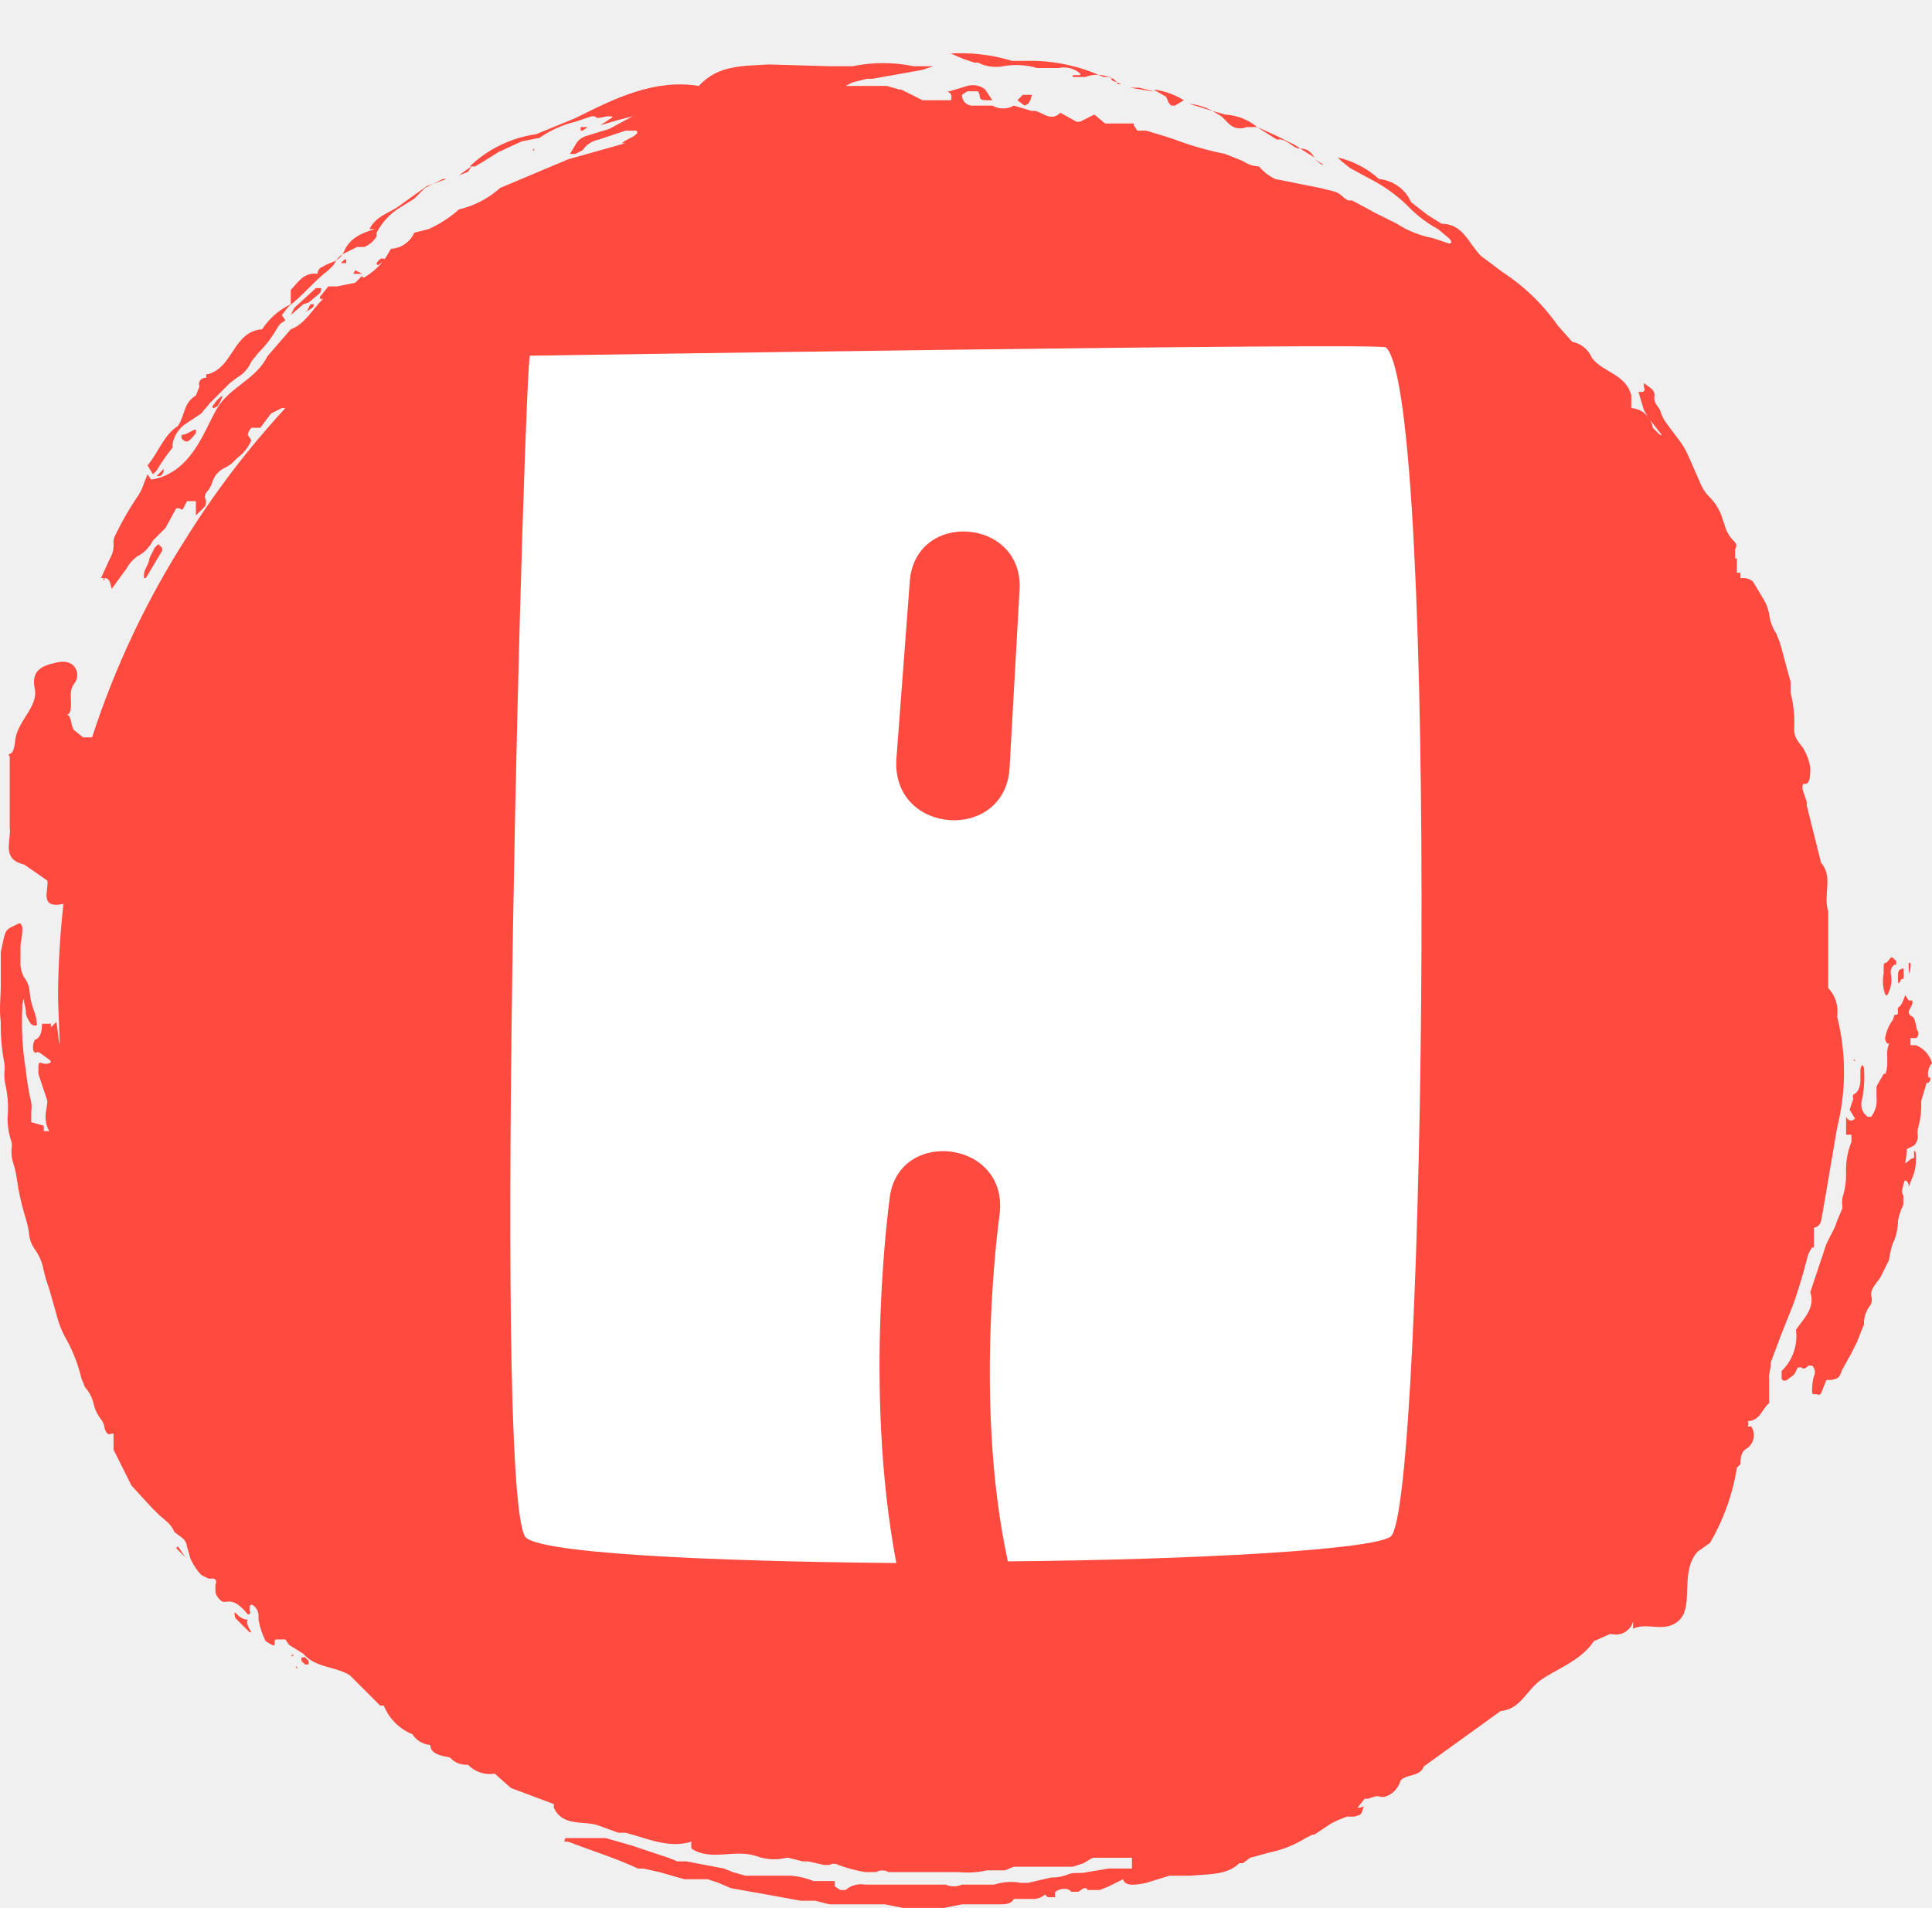
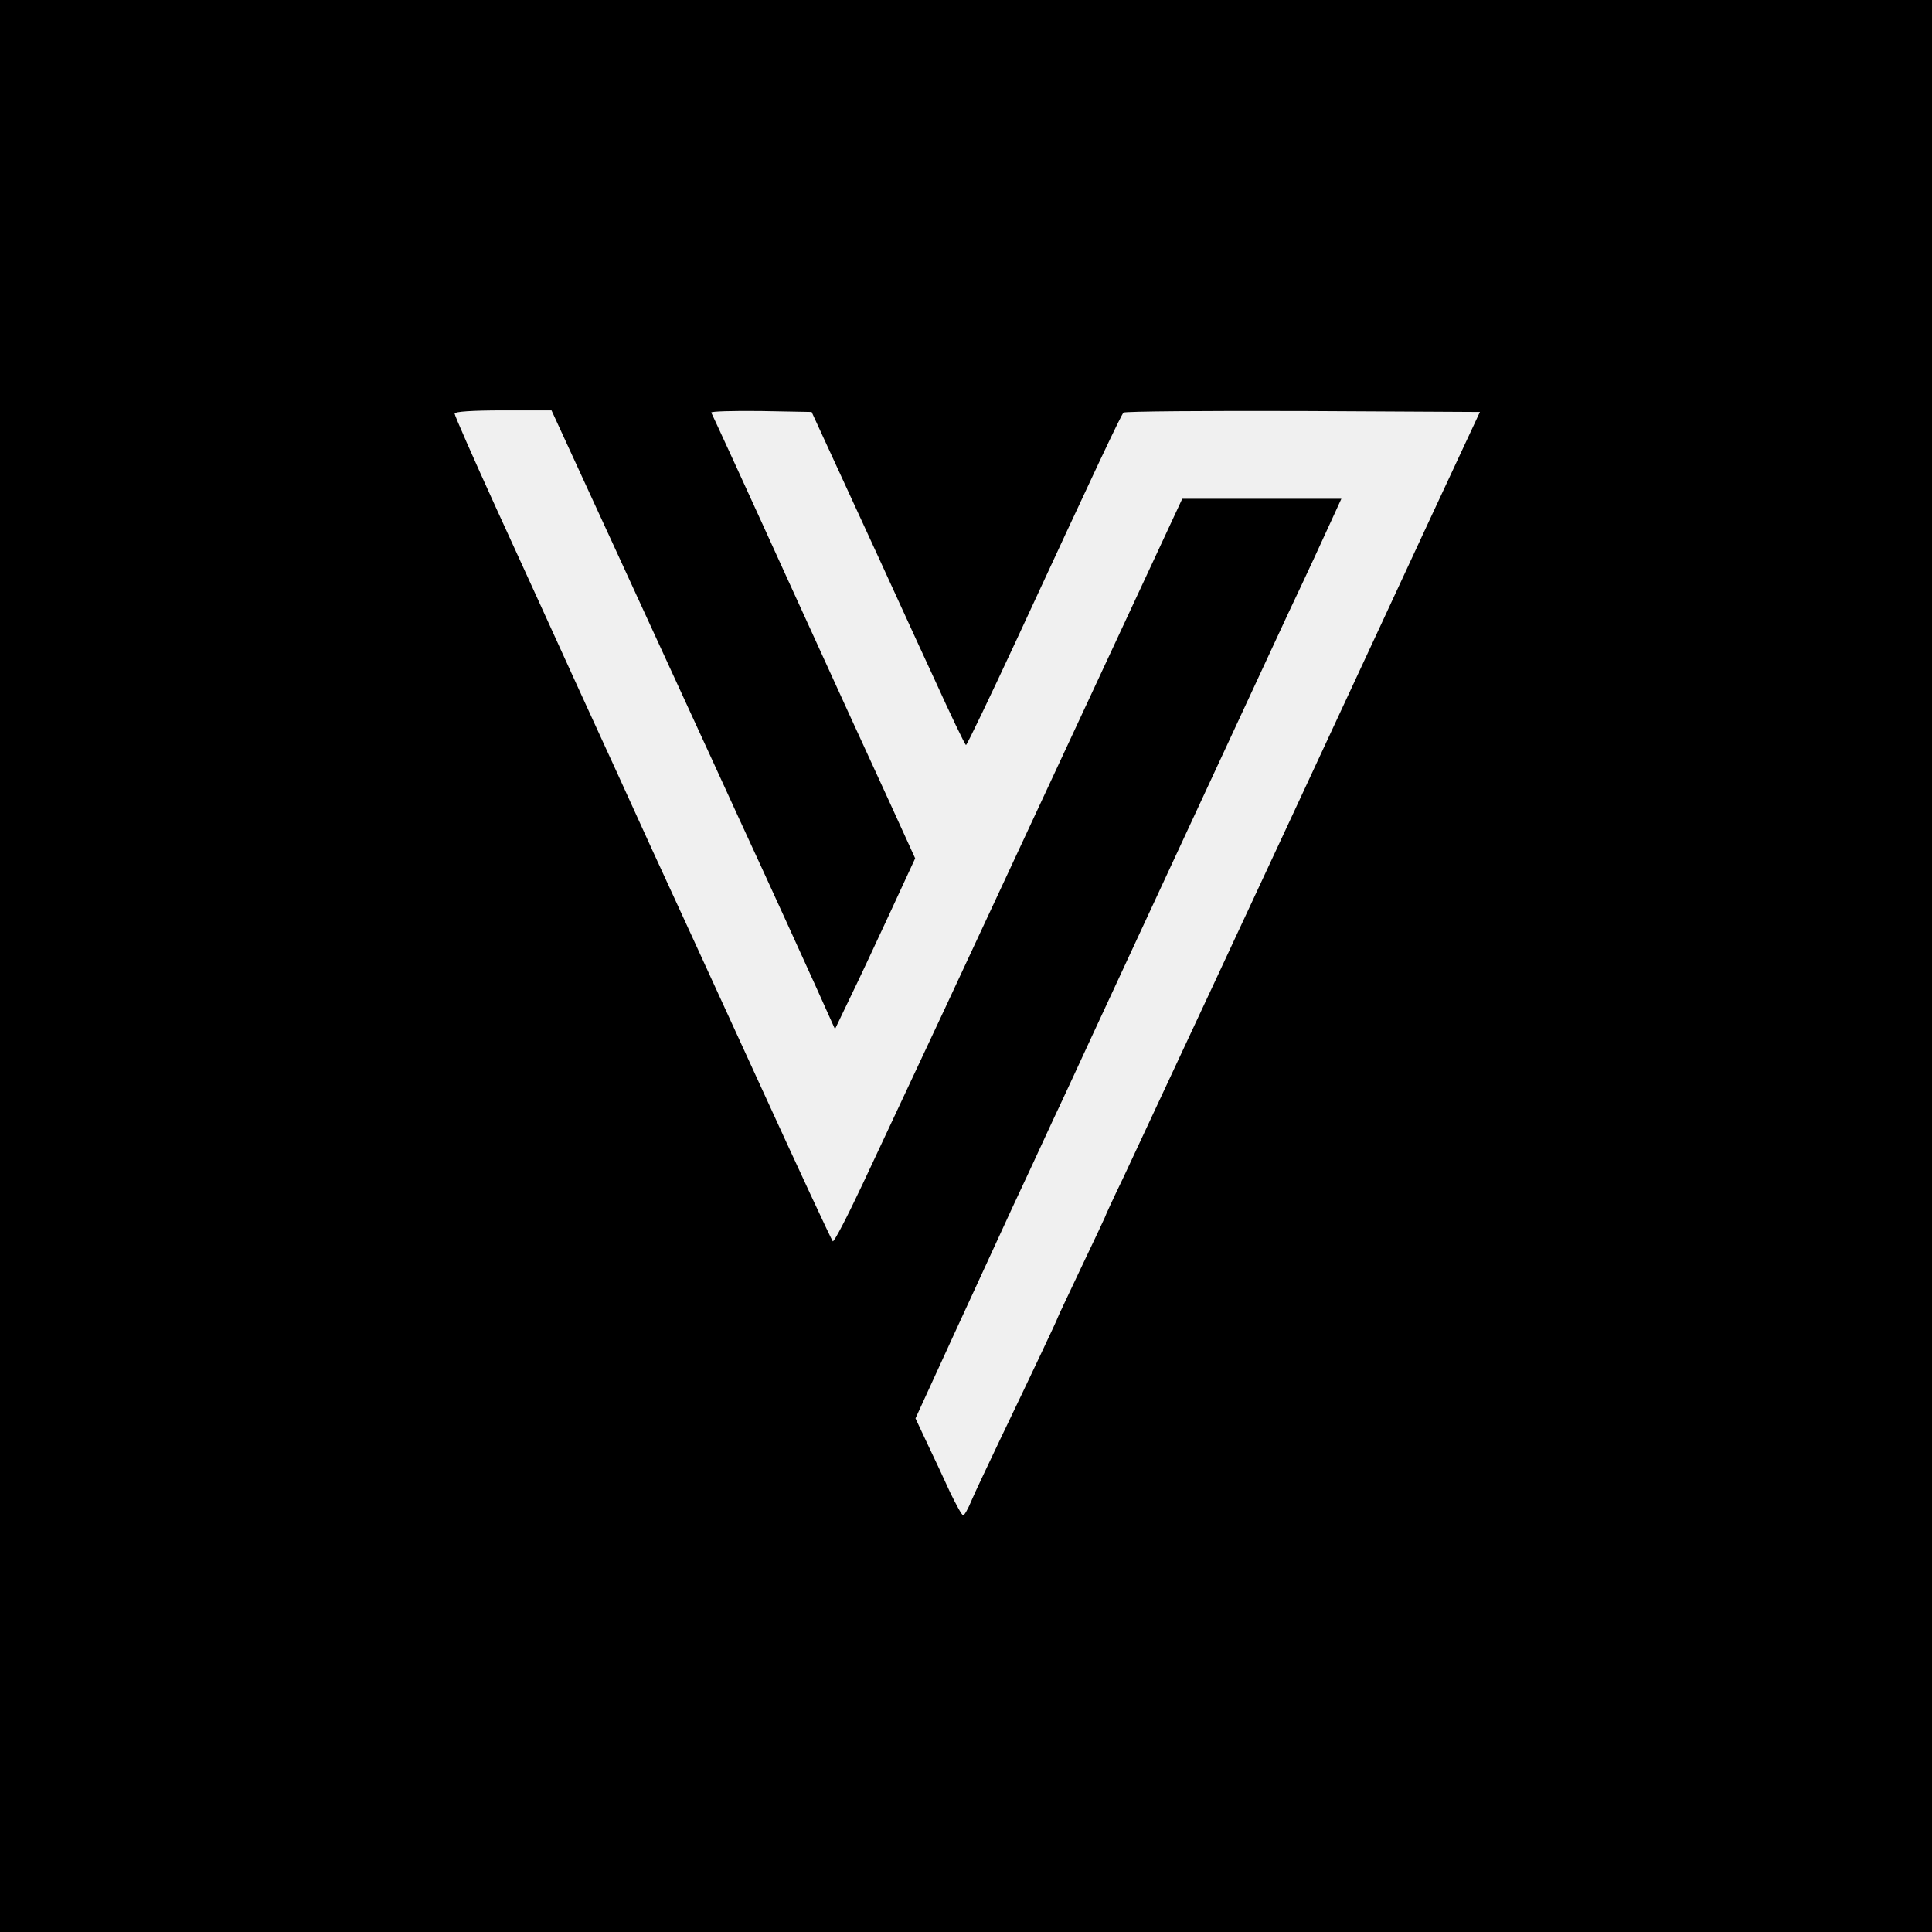
- <svg xmlns="http://www.w3.org/2000/svg" width="308.761" height="304.916" viewBox="0 0 106.008 104.687" class="css-1j8o68f" version="1.1" id="svg23">
-   <defs id="SvgjsDefs2684" />
-   <g id="SvgjsG2685" featurekey="rootContainer" transform="matrix(0.9820593,0,0,0.9820593,-0.05456052,0)" fill="#ff4a3f">
-     <g id="g17">
-       <path d="M19.8 15.3h.5l-.4-.2zm.5.1zm.8-.7c0 .1 0 .1.1.1l.4-.3c-.2-.1-.3-.1-.5.2zm.4-.2zm-4.1 2.3zm-.2.6l.3-.2c.1-.1.1-.2.1-.2h-.2l-.2.4c-.1-.1-.1 0 0 0zm2.2-2.9h-.1l-.2.2h.3zm-2.1 2.4l.6-.5c.1-.1.1-.2.1-.3h-.3l-1.2 1.1-.2.4.7-.6zm-1.1.8z" id="path3" />
-       <path d="M9.7 25v-.2a1.7 1.7 0 0 1 .7-1.1l.9-.6.5-.6.7-.7.4-.4.4-.3a1.9 1.9 0 0 0 .8-.9l.4-.5a5.9 5.9 0 0 0 1-1.3l.2-.3.3-.2-.2-.3.4-.5c.8-.6 1.4-1.4 2.2-2l.3-.3a1.4 1.4 0 0 1 .5-.6l.8-.4h.4a1.4 1.4 0 0 0 .7-.6V13a3.5 3.5 0 0 1 1.3-1.4l.8-.5.2-.2.4-.4 1-.5h.2l-1.1.4-1.4 1c-.6.5-1.4.6-1.8 1.4h.3c-.7.2-1.4.5-1.7 1.2s-.8.6-1.2.9a.4.4 0 0 0-.3.4c-.8-.1-1.1.5-1.5.9v.8a3.9 3.9 0 0 0-1.6 1.4c-1.6.1-1.6 2.1-3 2.5h-.1a.2.2 0 0 0 0 .2c-.3 0-.5.2-.4.5l-.2.5c-.7.4-.6 1.1-1 1.7-.8.5-1.1 1.5-1.7 2.2l.3.5.2-.2a11.6 11.6 0 0 1 .9-1.3zM53.9 3.3l.6.2h.2a2.2 2.2 0 0 0 1.4.2 4.1 4.1 0 0 1 1.9.1h1.2a1.4 1.4 0 0 1 1.2.3.1.1 0 0 1 0 .1H60a.1.1 0 0 0 0 .1h.7a1.8 1.8 0 0 1 1.3 0c.2 0 .1.1.2.2l.5.2h-.2c-.2-.4-.5-.4-.8-.4a9.7 9.7 0 0 0-4.3-.9h-.8A9.8 9.8 0 0 0 53 3h.2zm7.3 3.1zM50.3 4.7zm10.9 1.7h.2-.2zM19 14.7zm32.1-10zm17.6 2.2a.9.9 0 0 0 1 .2h.6a3.1 3.1 0 0 0-1.8-.7l-.7-.2.5.3zm-3.4-1.3c0 .1.1.2.2.3h.2l.5-.3a4.2 4.2 0 0 0-1.7-.6l.7.4zm7.4 2.7l.8.5c-.2-.3-.4-.5-.8-.5z" id="path5" />
-       <path d="M99 76.1l.6-1.6.6-1.5c.2-.5.6-1.8.8-2.6a1.7 1.7 0 0 1 .3-.7h.1v-1.1c.5-.1.4-.6.5-.9l.8-4.7a12.7 12.7 0 0 0 0-6.2 1.9 1.9 0 0 0-.5-1.6v-4.3c-.3-.9.3-1.9-.4-2.7L101 45a.4.4 0 0 0 0-.2l-.2-.6a.5.5 0 0 1 0-.4h.1c.3 0 .3-.5.3-.9a3 3 0 0 0-.4-1.1l-.3-.4a1.1 1.1 0 0 1-.2-.7 6.7 6.7 0 0 0-.2-2v-.6c-.2-.7-.4-1.5-.6-2.2l-.2-.5a2.5 2.5 0 0 1-.4-1.1 2.5 2.5 0 0 0-.3-.8l-.6-1a.8.8 0 0 0-.6-.2h-.1V32h-.2v-.8H97V31a.4.4 0 0 0 0-.1v-.2c.1-.2.1-.3-.1-.5a1.8 1.8 0 0 1-.4-.6l-.2-.6a2.9 2.9 0 0 0-.7-1.2 2.2 2.2 0 0 1-.5-.7l-.7-1.6a4.3 4.3 0 0 0-.6-1l-.6-.8a2.4 2.4 0 0 1-.4-.8l-.2-.3a.6.6 0 0 1-.1-.5.5.5 0 0 0-.2-.4l-.4-.3v.2c.1.2 0 .3-.1.3h-.2l.3 1 .3.5.7.9h-.1l-.2-.2-.2-.2a1.3 1.3 0 0 0-1.2-1.1v-.7c-.3-1.2-1.6-1.3-2.2-2.1a1.5 1.5 0 0 0-1.1-.9l-.8-.9a11.3 11.3 0 0 0-3.1-3l-.8-.6-.4-.3c-.7-.7-1-1.8-2.2-1.8l-.8-.5-.9-.7a2.2 2.2 0 0 0-1.8-1.3 5.1 5.1 0 0 0-2.3-1.2l.2.2.5.4 1.3.7a8.5 8.5 0 0 1 2.1 1.6 6.8 6.8 0 0 0 1.5 1.1l.6.5c.1.1.2.2.1.3H81l-.9-.3a5.6 5.6 0 0 1-2-.8l-1.2-.6-1.3-.7h-.2c-.3-.1-.4-.4-.8-.5l-.8-.2-2.5-.5a2.6 2.6 0 0 1-.9-.7 1.7 1.7 0 0 1-.9-.3l-1-.4a18.1 18.1 0 0 1-2.8-.8l-.6-.2-1-.3h-.5l-.2-.3v-.1h-1.6l-.6-.5-.4.2-.4.2h-.2l-.9-.5c-.6.6-1.1-.2-1.6-.1l-1-.3a1.2 1.2 0 0 1-1.2 0h-1.2a.6.6 0 0 1-.5-.6l.3-.2h.6a.7.7 0 0 1 .1.3c0 .2.2.2.5.2h.2l-.4-.6a1.1 1.1 0 0 0-1-.2l-1 .3H53c.3.2.2.3.2.5h-1.6l-.4-.2-.8-.4h-.1l-.7-.2h-2.3l.4-.2.8-.2h.3l1.7-.3 1.1-.2.6-.2h-1.1a8.4 8.4 0 0 0-3.4 0h-1.3L43 3.6c-1.4.1-2.8 0-3.9 1.2-2.5-.4-4.7.7-6.9 1.8l-2.2.9a6.7 6.7 0 0 0-3.7 1.8h.3l.5-.3.8-.5 1.3-.6 1-.2a6 6 0 0 1 2-.9l.9-.3h.2c.1.2.5 0 .7 0h.2c.1 0 .1.1 0 .1l-.6.4 1-.3.8-.2-1.3.7-1.3.4a1 1 0 0 0-.6.5l-.3.5h.3l.4-.2a1.4 1.4 0 0 1 .9-.6l1.5-.5h.5a.1.1 0 0 1 .1.2c-.2.2-.6.3-.8.5h.2l-3.2.9-3.8 1.6a5.2 5.2 0 0 1-2.3 1.2 6.6 6.6 0 0 1-1.7 1.1l-.8.2a1.5 1.5 0 0 1-1.3.9l-.3.5a3.7 3.7 0 0 1-1.2 1.1h-.1v-.1l-.2.2-.2.2-1 .2h-.5l-.4.5c-.1.1-.1.2 0 .2h.1c-.6.6-1 1.4-1.8 1.7L15 19.9c-.6 1.2-1.8 1.6-2.6 2.6s-1.4 3.9-3.9 4.3l-.2-.3-.2.5a2.7 2.7 0 0 1-.4.8 16.9 16.9 0 0 0-1.2 2.1.8.8 0 0 0-.1.5 1.4 1.4 0 0 1-.2.8l-.5 1.1h.2c.3 0 .3.3.4.6l.8-1.1a2.2 2.2 0 0 1 .6-.7 2 2 0 0 0 .9-.9l.3-.3.4-.4.6-1.1h.2c.1.1.1.1.2 0l.2-.4h.5v.8l.5-.5a.5.5 0 0 0 0-.5.4.4 0 0 1 .1-.3 1.5 1.5 0 0 0 .3-.5 1.3 1.3 0 0 1 .8-.9l.3-.2.3-.3a2.4 2.4 0 0 0 .8-1l-.2-.3c0-.1.1-.3.2-.4h.5l.6-.8.6-.3h.2a48.8 48.8 0 0 0-5.5 7.2h-.1.1a48.4 48.4 0 0 0-5.3 11.2h-.5l-.5-.4c-.2-.2-.1-.7-.4-.9h.1c.3-.5-.1-1.2.3-1.7s.1-1.4-.9-1.2-1.5.5-1.3 1.5-1 1.8-1.1 2.9-.5.5-.3.9v3.9c.1.8-.5 1.8.8 2.1l1.3.9c.1.5-.5 1.6.9 1.3a49.2 49.2 0 0 0-.3 5c0 1.1.1 2.2.1 3.3v-.4c-.1-.4-.1-.8-.2-1.3l-.3.3v-.2h-.5c0 .5-.1.8-.4.9a.9.9 0 0 0-.1.5c0 .1.1.3.2.2s.4.2.7.4-.2.3-.4.2-.2.1-.2.3v.3l.5 1.5c0 .3-.1.6-.1.9a1.7 1.7 0 0 0 .2.8h-.3v-.3l-.7-.2v-.6a1.5 1.5 0 0 0 0-.5 14.6 14.6 0 0 1-.3-1.8 16.6 16.6 0 0 1-.2-3.5.9.9 0 0 1 .1-.5v.2a2.9 2.9 0 0 1 .1.5.8.8 0 0 0 .1.4c.1.2.2.4.4.4s.1-.1.1-.2a2.1 2.1 0 0 0-.1-.5 4.2 4.2 0 0 1-.3-1.3 1.5 1.5 0 0 0-.3-.7 1.6 1.6 0 0 1-.2-.9v-.8c0-.3.1-.6.1-.9a.5.5 0 0 0-.1-.4h-.1c-.8.4-.7.2-1 1.6V55c0 .7-.1 1.4 0 2.1a10.8 10.8 0 0 0 .2 2.3 1.8 1.8 0 0 1 0 .5 3.1 3.1 0 0 0 .1.9 5.9 5.9 0 0 1 .1 1.3 3.9 3.9 0 0 0 .2 1.7 1.2 1.2 0 0 1 0 .4 2.1 2.1 0 0 0 .1.8 4.9 4.9 0 0 1 .2.9 14 14 0 0 0 .5 2.2 5 5 0 0 1 .2 1 1.7 1.7 0 0 0 .3.7 2.9 2.9 0 0 1 .5 1.2 8.5 8.5 0 0 0 .3 1l.4 1.4a5.4 5.4 0 0 0 .6 1.5 8.5 8.5 0 0 1 .8 2.1l.2.5a2.1 2.1 0 0 1 .5 1 2.1 2.1 0 0 0 .4.8 1 1 0 0 1 .2.5c.1.3.2.4.4.3h.1v.9l.5 1 .5 1 1.1 1.2.4.4c.3.3.7.5.9 1l.4.3a.7.7 0 0 1 .3.5l.2.7a3.3 3.3 0 0 0 .6.9l.4.2h.3a.2.2 0 0 1 .1.3 2.5 2.5 0 0 0 0 .5.9.9 0 0 0 .4.5h.2c.4-.1.8.2 1.2.7h.1c0-.1.1-.1 0-.2v-.2c0-.1.1-.2.2-.1a.7.7 0 0 1 .3.6v.2a4.3 4.3 0 0 0 .4 1.2c.5.3.5.3.5.1s0-.2.2-.2h.4l.2.3.8.5c.7.8 1.8.7 2.6 1.2l1.7 1.7h.2a2.9 2.9 0 0 0 1.6 1.6 1.3 1.3 0 0 0 1 .6c0 .5.6.6 1.1.7a1.2 1.2 0 0 0 .8.4h.2a1.7 1.7 0 0 0 1.5.5l.9.8 2.4.9v.2c.5 1.1 1.7.7 2.5 1l1.1.4h.4c1.2.3 2.4.9 3.7.5a.7.7 0 0 0 0 .4c1.1.7 2.4 0 3.6.4a2.9 2.9 0 0 0 1.7.1h.1l.8.2h.3l.9.2h.3a.5.5 0 0 1 .5 0 7.9 7.9 0 0 0 1.5.4h.6a.7.7 0 0 1 .7 0h3.9a5 5 0 0 0 1.6-.1h1l.5-.2H60l.6-.2.5-.3h2.2v.6H62l-1.2.2c-.4.1-.7 0-1 .1a2.4 2.4 0 0 1-1 .2l-1.3.3h-.4a3.1 3.1 0 0 0-1.5.1h-1.8a1.1 1.1 0 0 1-.9 0h-4.5a1.3 1.3 0 0 0-1.1.3H47l-.3-.2v-.3h-1.2a4.1 4.1 0 0 0-1.3-.3h-2.5l-.7-.2-.5-.2-2.1-.4h-.5l-.5-.2-2.1-.7-1.4-.4h-2.2c-.1 0-.1.1-.1.2h.2c1.3.5 2.6.9 3.9 1.5h.3l.9.2 1.4.4h1.3l.6.2.7.3 1.7.3 1.1.2 1.1.2h.8l.8.2h3.1l1 .2h2.3l1-.2H56c.4 0 .6-.1.7-.3h1a1 1 0 0 0 .8-.3c-.1.1 0 .1.1.2h.4v-.2c0-.1 0-.1.2-.2s.6-.1.7.1h.4l.3-.2c.2 0 .2 0 .2.1h.7l.5-.2.8-.4c.1.3.4.4 1.3.2l1.3-.4h1.2c.9-.1 2 0 2.7-.7h.2l.4-.3 1.1-.3a6.1 6.1 0 0 0 2-.8l.4-.2h.1l.9-.6.4-.2.5-.2h.4c.4-.1.4-.1.5-.4s0-.1-.2-.1h-.1l.4-.5h.2c.3-.1.5-.2.7-.1h.2a1.3 1.3 0 0 0 .9-.9c.3-.4 1.1-.2 1.3-.8l4.3-3.1c1.1-.1 1.4-1.1 2.2-1.7s2.3-1.1 3-2.2l.9-.4h.1a1 1 0 0 0 1.2-.7v.4c.8-.4 1.8.3 2.6-.5s0-2.7 1-3.8l.7-.5a12.1 12.1 0 0 0 1.5-4.2l.2-.2c0-.3 0-.7.4-.9a.9.9 0 0 0 .2-1.2h-.2a.3.3 0 0 0 0-.3c.7 0 .8-.7 1.2-1V77a.5.5 0 0 1 0-.2 3.8 3.8 0 0 0 .1-.7zM5.9 32.2z" id="path7" />
-       <path d="M26.4 9.3l-.3.2-.4.3.5-.2zm6.1-2h.1l.3-.2h-.4zm-2.6 1l-.1.1h.1v-.1zm-1.5 1.4zm1.3-.2zm-6.3 3.1zM9.2 26.2l-.4.4H9a.4.4 0 0 0 .2-.4zm3-3.5a2.1 2.1 0 0 0 .3-.6 1.5 1.5 0 0 0-.5.5c-.1.1-.1.2 0 .2zM11 24.2V24c-.2 0-.5.3-.8.3v.2c.3.3.4.2.8-.3zm3 66.2zM73.9 9.2h.1l-.5-.3zm-2.5-1.4c.5-.1.8.4 1.2.5h.1l-.3-.2-1-.5-1.1-.5.3.2zM52.8 3.1zm11.7 2h-.1l-1.2-.2h.5zm2 .7l1.3.4a3.3 3.3 0 0 0-1.3-.4zm-9 0a1 1 0 0 0 .2-.5h-.5l-.3.3.4.3zm9 1.6zM49.9 4.2zm2.9.7zM48.5 4zm13.8 2.1a.5.5 0 0 0 0 .1zm44.8 52.3h-.3V58h.3c.1 0 .2-.3.1-.4s-.1-.7-.3-.8a.3.3 0 0 1-.2-.3l.2-.4a.4.4 0 0 0 0-.2h-.2l-.2-.3c-.1.3-.2.6-.4.7a.5.5 0 0 0 0 .2c0 .1 0 .2-.1.2h-.1a1.1 1.1 0 0 1-.1.3 2.3 2.3 0 0 0-.4.9.4.4 0 0 0 .1.4h.1a1.7 1.7 0 0 0-.1.8v.4a1.8 1.8 0 0 1-.1.5h-.1l-.4.7v.6a1.5 1.5 0 0 1-.3 1.1h-.2l-.2-.2a.9.9 0 0 1-.1-.8 6.5 6.5 0 0 0 .1-1.7c0-.1-.1-.2-.1-.2a.5.5 0 0 0-.1.3v.6c0 .2-.1.6-.3.7s-.1.2-.1.3l-.2.6.3.5c-.2.2-.4.1-.5-.1v1h.3v.4a4.2 4.2 0 0 0-.3 1.4 3.3 3.3 0 0 0 0 .4 4 4 0 0 1-.2 1.3 2 2 0 0 0 0 .6l-.3.7a3.2 3.2 0 0 1-.3.7l-.3.6-.9 2.7c.3.9-.4 1.5-.8 2.1a2.7 2.7 0 0 1-.8 2.3v.4c0 .1.1.2.3.1l.4-.3.2-.4h.2c.1.1.2.1.4-.1h.2a.5.5 0 0 1 .1.6 2.9 2.9 0 0 0-.1.8c0 .1 0 .2.1.2h.2c.1.1.2 0 .3-.3l.2-.5h.3c.4-.1.4-.1.6-.6l.5-.9.3-.6.4-1a1.6 1.6 0 0 1 .3-1 .6.6 0 0 0 .1-.6c0-.2 0-.3.2-.6l.3-.4.5-1a4.7 4.7 0 0 1 .2-.9 3 3 0 0 0 .3-1.3 3.8 3.8 0 0 1 .3-.9v-.5c-.1-.2-.1-.2 0-.6s.1-.2.2-.2a.4.4 0 0 1 .1.3l.2-.5a2.3 2.3 0 0 0 .2-.9v-.3c0-.1 0-.3-.1-.3v.4c-.2 0-.3.2-.5.3a6.4 6.4 0 0 0 .1-.8l.4-.2a.7.7 0 0 0 .2-.6 1.4 1.4 0 0 1 0-.3 4.8 4.8 0 0 0 .2-1.4v-.2l.3-1h.1a.3.3 0 0 0 .1-.3h-.1a.9.9 0 0 1 .2-.8 1.5 1.5 0 0 0-.9-1zm-1.2 7.8zm-.2-9.9zm0 0zM9.1 30.8a.3.3 0 0 0 0-.2l-.2-.2-.2.2-.3.6c0 .3-.3.6-.3.9v.2h.1zm96.3 24.8h.1a1.7 1.7 0 0 0 .2-1.2.5.5 0 0 1 .2-.5h.1v-.2l-.2-.2h-.1c-.1.1-.2.3-.3.3s-.1.1-.1.3v.3a2.2 2.2 0 0 0 .1 1.2zM13.2 90.1c-.1 0 0 .2 0 .3l.8.8h.1c-.2-.3-.3-.6-.2-.7a.9.9 0 0 1-.5-.2zm.8.3zm92.3-35.7h.1a2 2 0 0 0 0-.6c-.3.1-.3.1-.3.6s.1.1.2 0z" id="path9" />
-       <path d="M106.7 62a.6.6 0 0 0 .1-.5c0-.1-.1-.2-.1-.1h-.2v.2c0 .4.1.5.2.4zm.1-8.2h-.1v.6a1 1 0 0 0 .1-.6zM17.1 92.6h-.2v.2l.2.2h.2v-.2zm86.6-33.3c0-.1 0-.1-.1-.1zM9.9 86.5l.5.5-.4-.6z" id="path11" />
-       <circle cx="10.5" cy="87.1" transform="rotate(-24.8 10.4 87.159)" id="circle13" />
-       <path d="M9.7 30.1h-.1v.2-.2h.1zm83.2-6.6l-.2-.3h-.1zm-14.7 77.1zM5.9 32.2zm-.1.2a.3.3 0 0 0 .1-.2v.2zm1.9-4.9zM61.5 2.4zm42.8 58.2v.1-.1zM16.4 92.5h-.1c.1.1.2 0 .1-.1zm.2.7h.1l-.1-.1v.1zm73.9-71.3zm15.2 34.4zM14.6 91.7zm92.1-37zm-.8 11.4zM34.6 0z" id="path15" />
-     </g>
-   </g>
-   <g id="SvgjsG2686" featurekey="nameFeature-0" transform="matrix(2.284354,0,0,2.284354,27.98006,-5.60952)" fill="#ffffff">
-     <path d="M9.6 16.48 l-0.32 4.24 c-0.08 1.8 2.6 1.96 2.72 0.2 l0.24 -4.28 c0.12 -1.76 -2.56 -1.96 -2.64 -0.16 z M0.48 11 l0 0 c0.04 0 20.48 -0.32 20.56 -0.2 c1.28 1.12 0.96 27.8 0.12 28.56 c-0.4 0.32 -4.64 0.56 -9.2 0.6 c-0.84 -3.84 -0.2 -8.32 -0.2 -8.32 c0.24 -1.8 -2.44 -2.12 -2.64 -0.4 c0 0.04 -0.64 4.52 0.16 8.76 c-4.56 -0.04 -8.68 -0.24 -8.92 -0.64 c-0.8 -1.44 0 -28.28 0.12 -28.36 z" id="path20" />
+ <svg xmlns="http://www.w3.org/2000/svg" version="1.0" width="612pt" height="612pt" viewBox="0 0 612 612" preserveAspectRatio="xMidYMid meet">
+   <g transform="translate(0,612) scale(0.1,-0.1)" fill="#000000" stroke="none">
+     <path d="M0 3060 l0 -3060 3060 0 3060 0 0 3060 0 3060 -3060 0 -3060 0 0 -3060z m1955 1308 c114 -249 289 -628 387 -843 99 -214 207 -452 241 -527 l62 -138 47 98 c26 53 83 175 127 270 l80 173 -83 182 c-46 100 -191 416 -321 702 -130 286 -239 523 -242 528 -2 4 68 6 157 5 l161 -3 145 -315 c80 -173 188 -411 242 -527 53 -117 99 -213 102 -213 3 0 75 150 160 333 253 547 331 712 339 720 4 4 260 6 568 5 l561 -3 -63 -135 c-35 -74 -154 -331 -265 -570 -357 -769 -741 -1591 -801 -1719 -33 -68 -59 -125 -59 -127 0 -1 -34 -73 -75 -159 -41 -87 -75 -158 -75 -160 0 -3 -85 -183 -182 -385 -38 -80 -79 -166 -90 -192 -11 -27 -23 -48 -27 -48 -4 0 -22 33 -41 72 -18 40 -51 110 -72 154 l-38 81 121 264 c67 145 150 326 185 402 35 75 94 201 130 280 37 78 92 198 124 267 70 151 483 1041 622 1340 56 118 116 248 134 288 l33 72 -252 0 -252 0 -290 -623 c-159 -342 -367 -788 -462 -992 -95 -203 -213 -454 -261 -557 -48 -102 -90 -183 -94 -180 -4 4 -111 234 -238 512 -127 278 -278 606 -335 730 -56 124 -161 353 -233 510 -71 157 -189 414 -261 572 -72 158 -131 292 -131 298 0 6 55 10 154 10 l153 0 208 -452z" />
  </g>
</svg>
